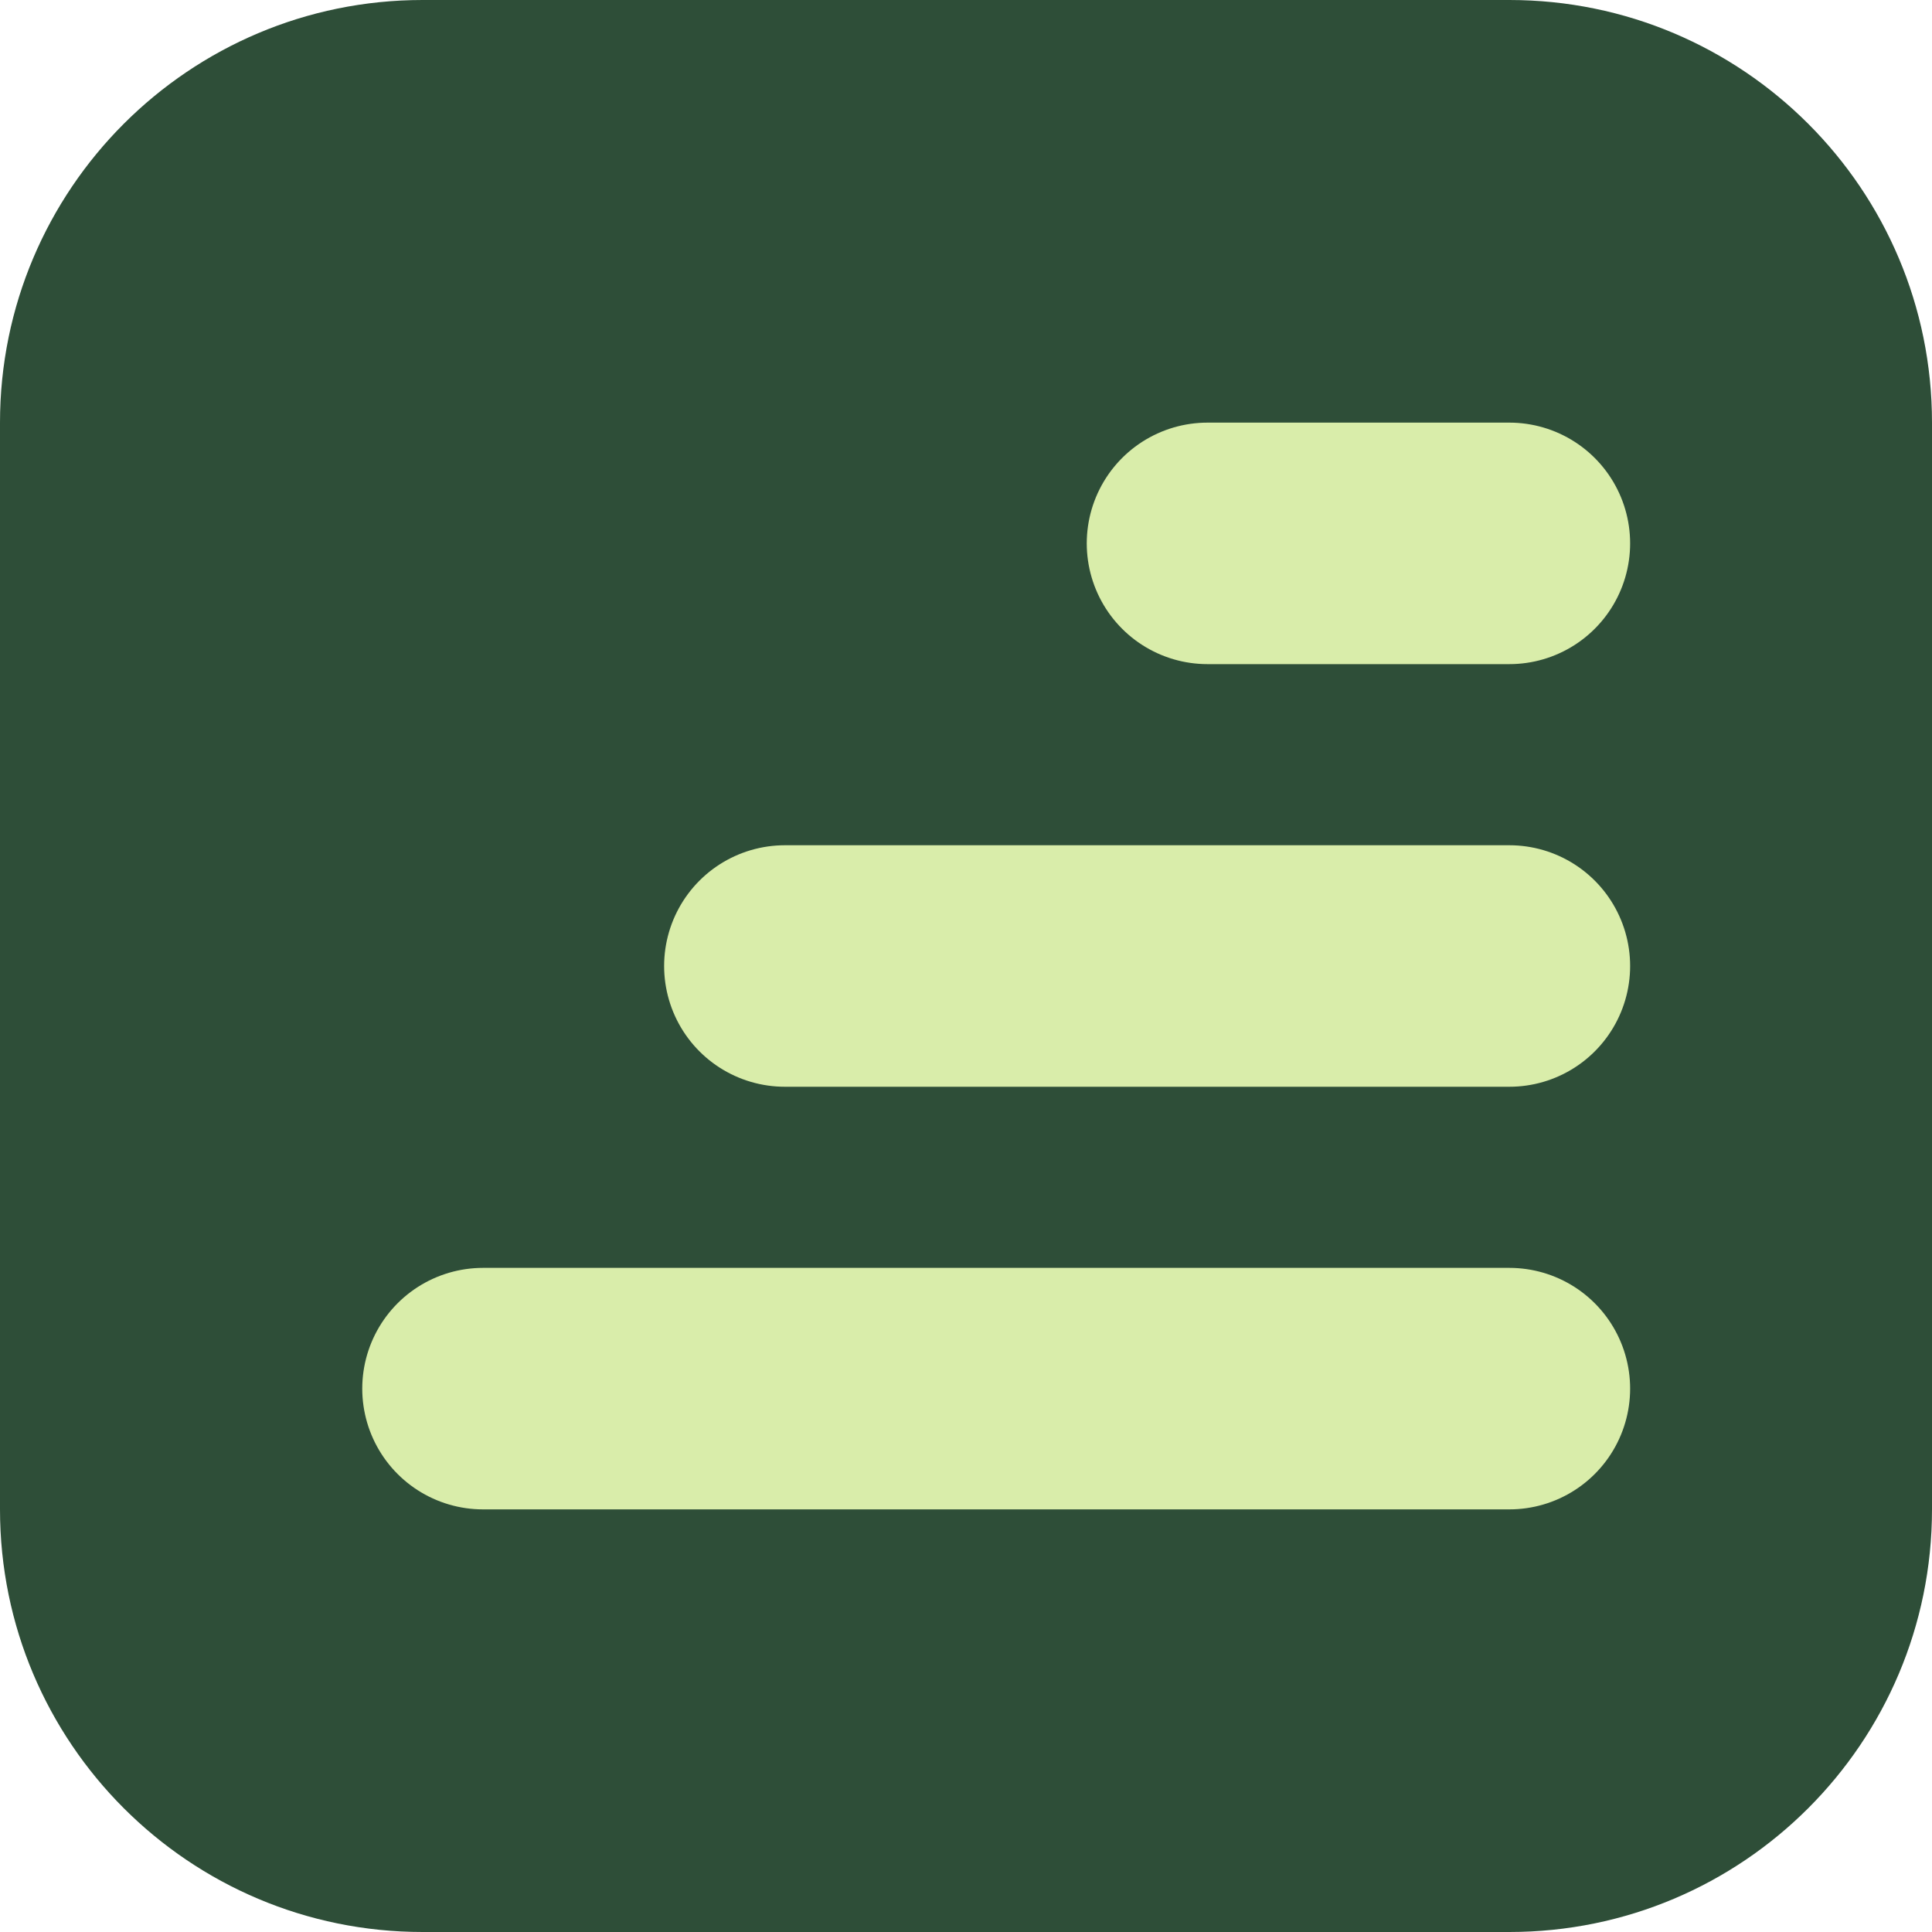
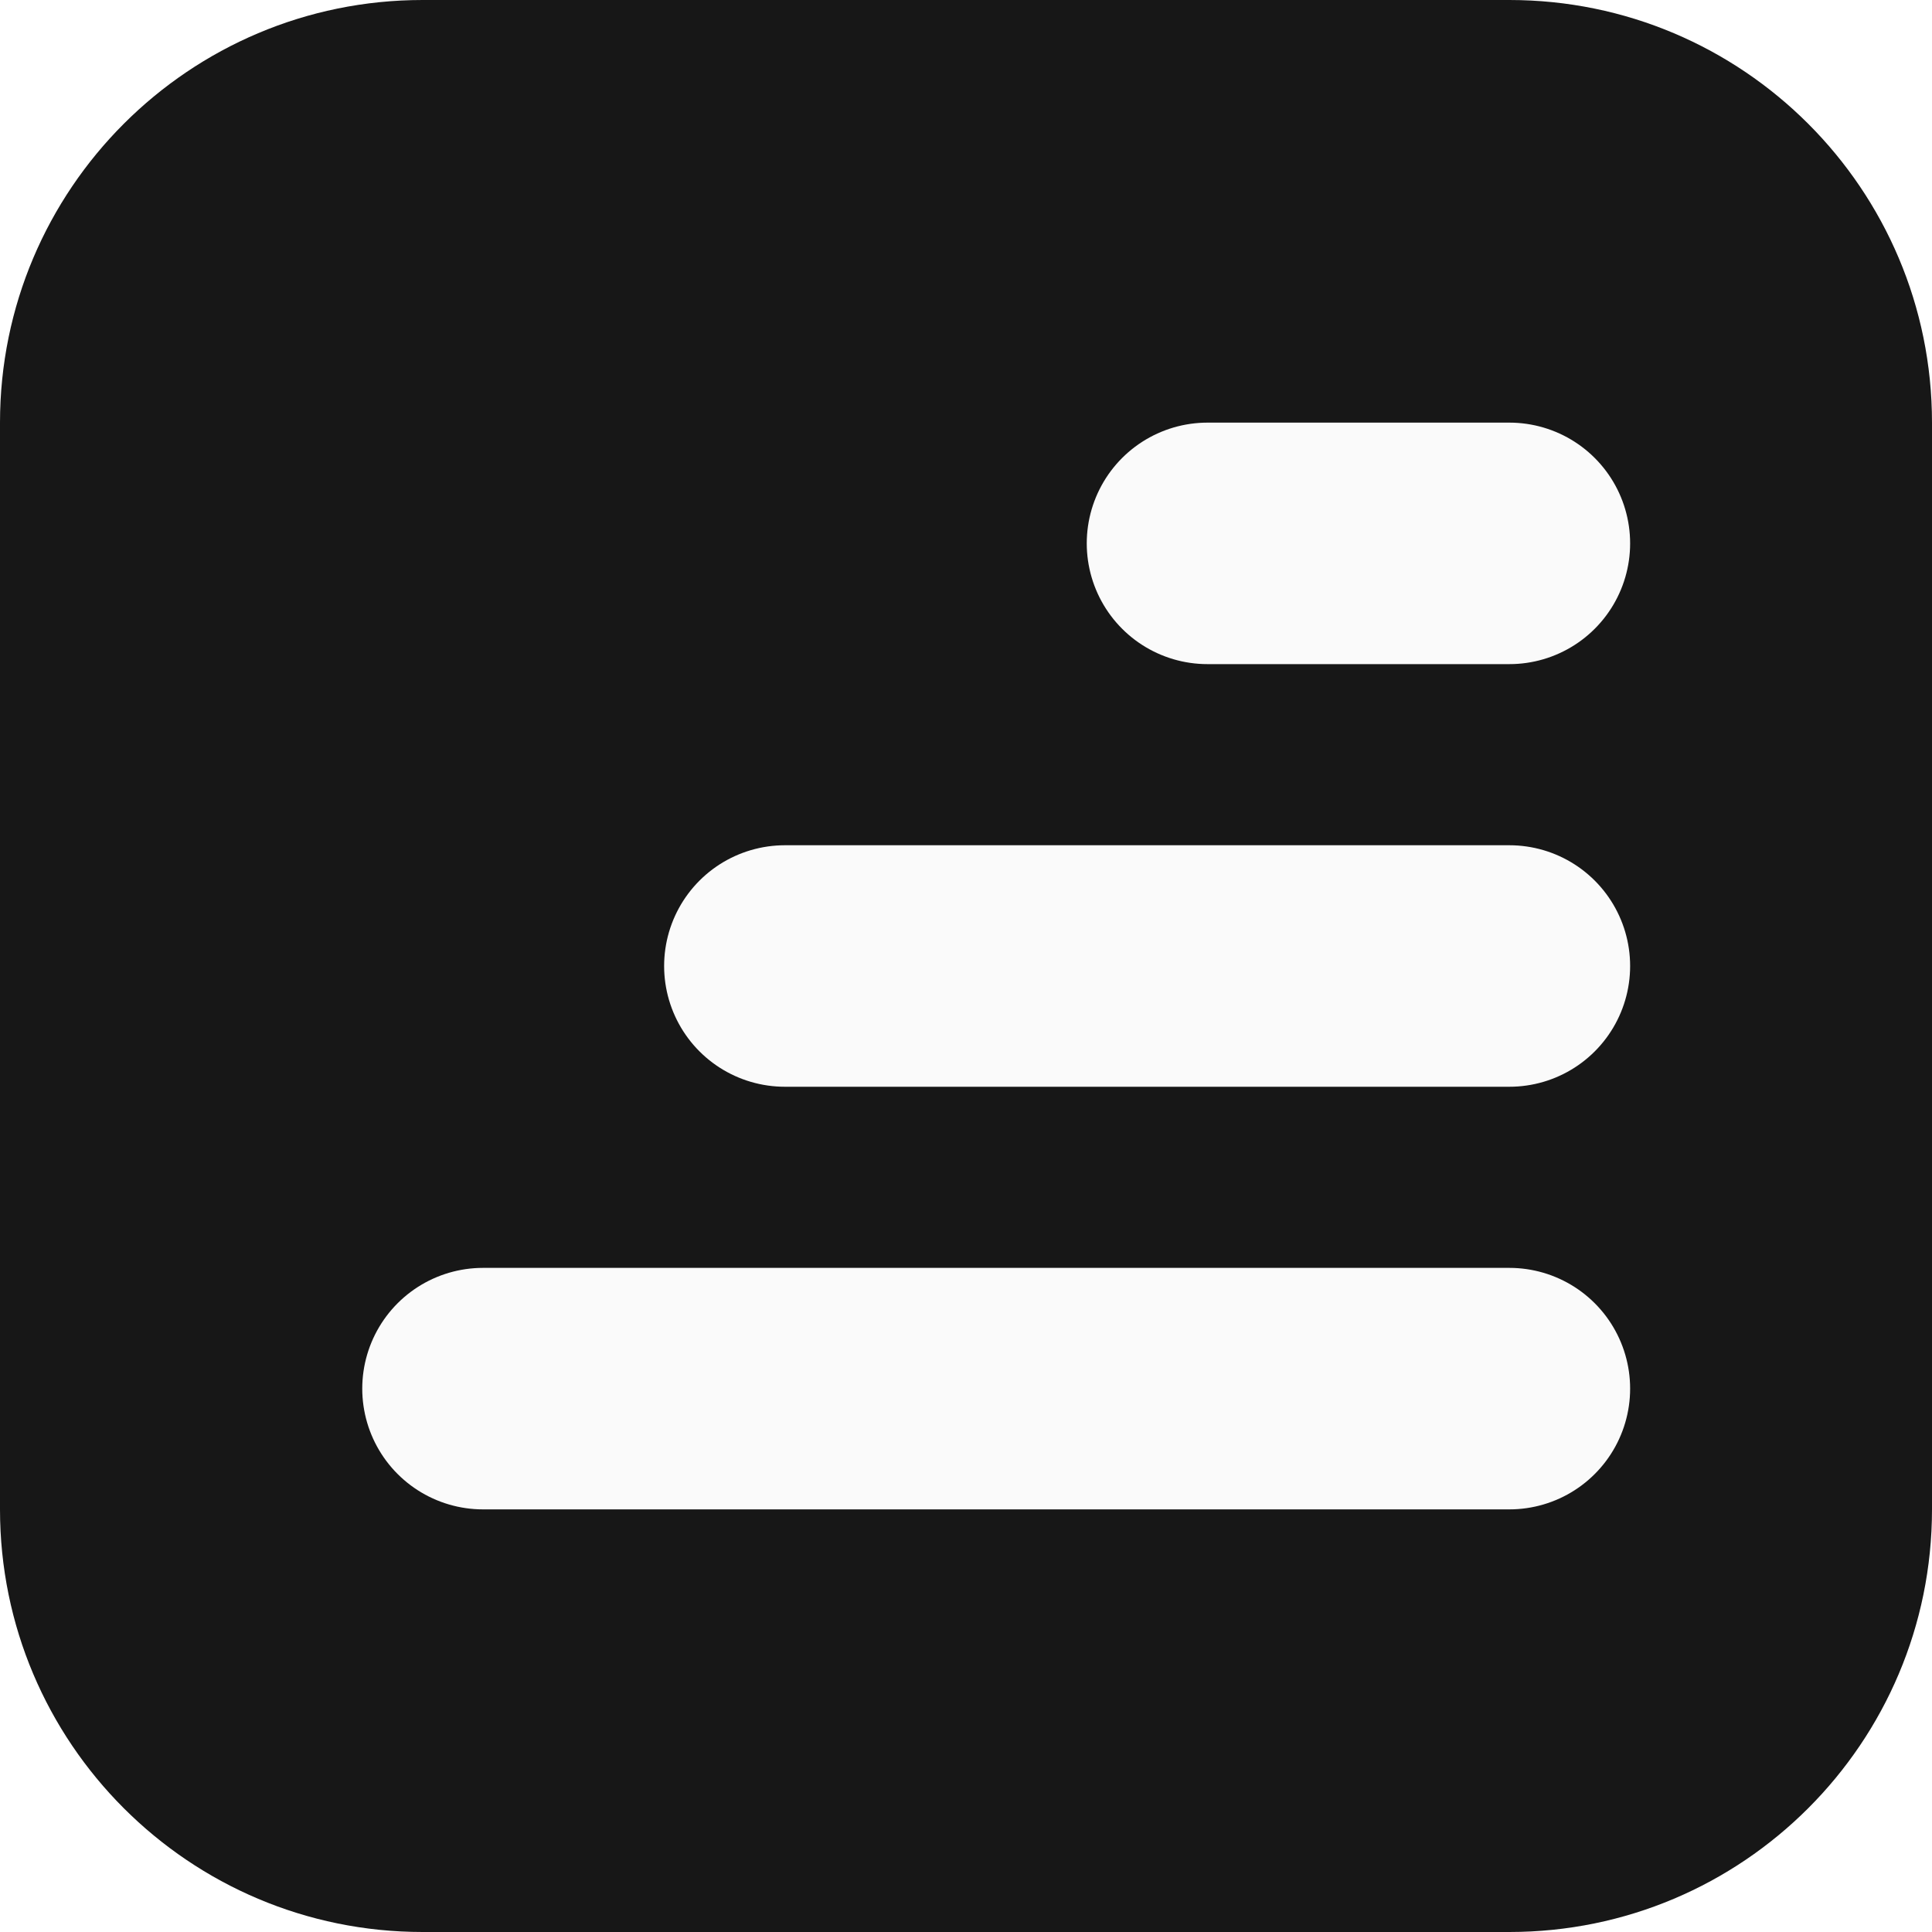
<svg xmlns="http://www.w3.org/2000/svg" viewBox="0 0 32 32">
-   <rect width="32" height="32" rx="7" fill="#2e4e38" />
-   <path d="M8 23h17M13 16h12M20 9h5" stroke="#d9edaa" stroke-width="4" stroke-linecap="round" />
+   <rect width="32" height="32" rx="7" fill="#171717" />
+   <path d="M8 23h17M13 16h12M20 9h5" stroke="#fafafa" stroke-width="4" stroke-linecap="round" />
</svg>
